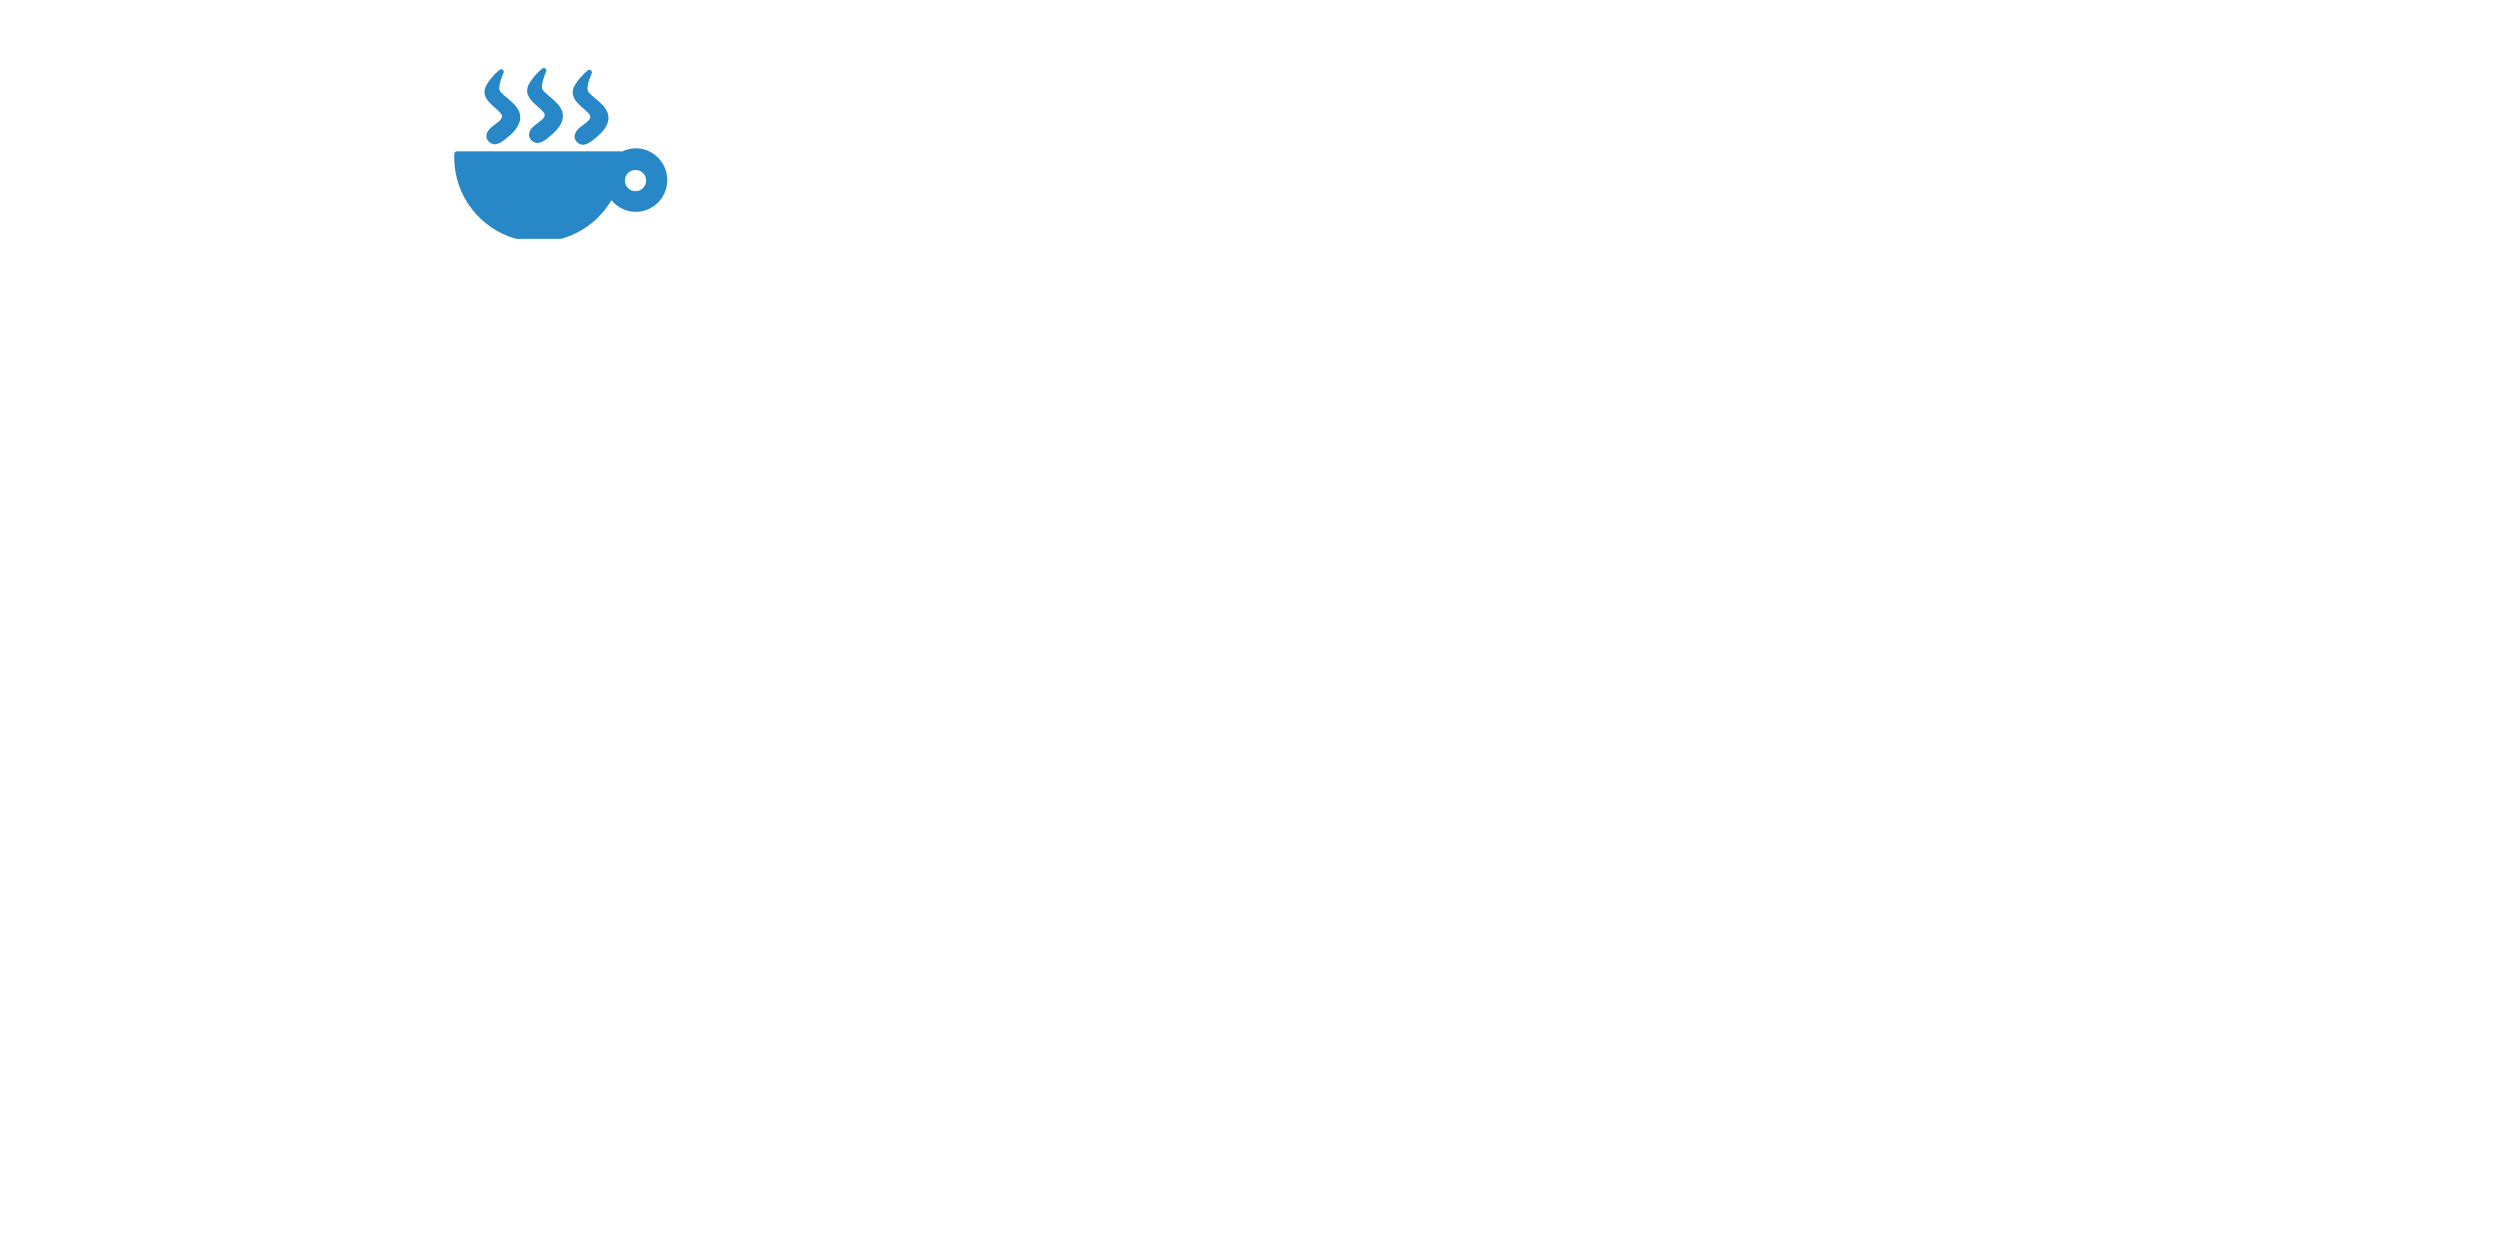
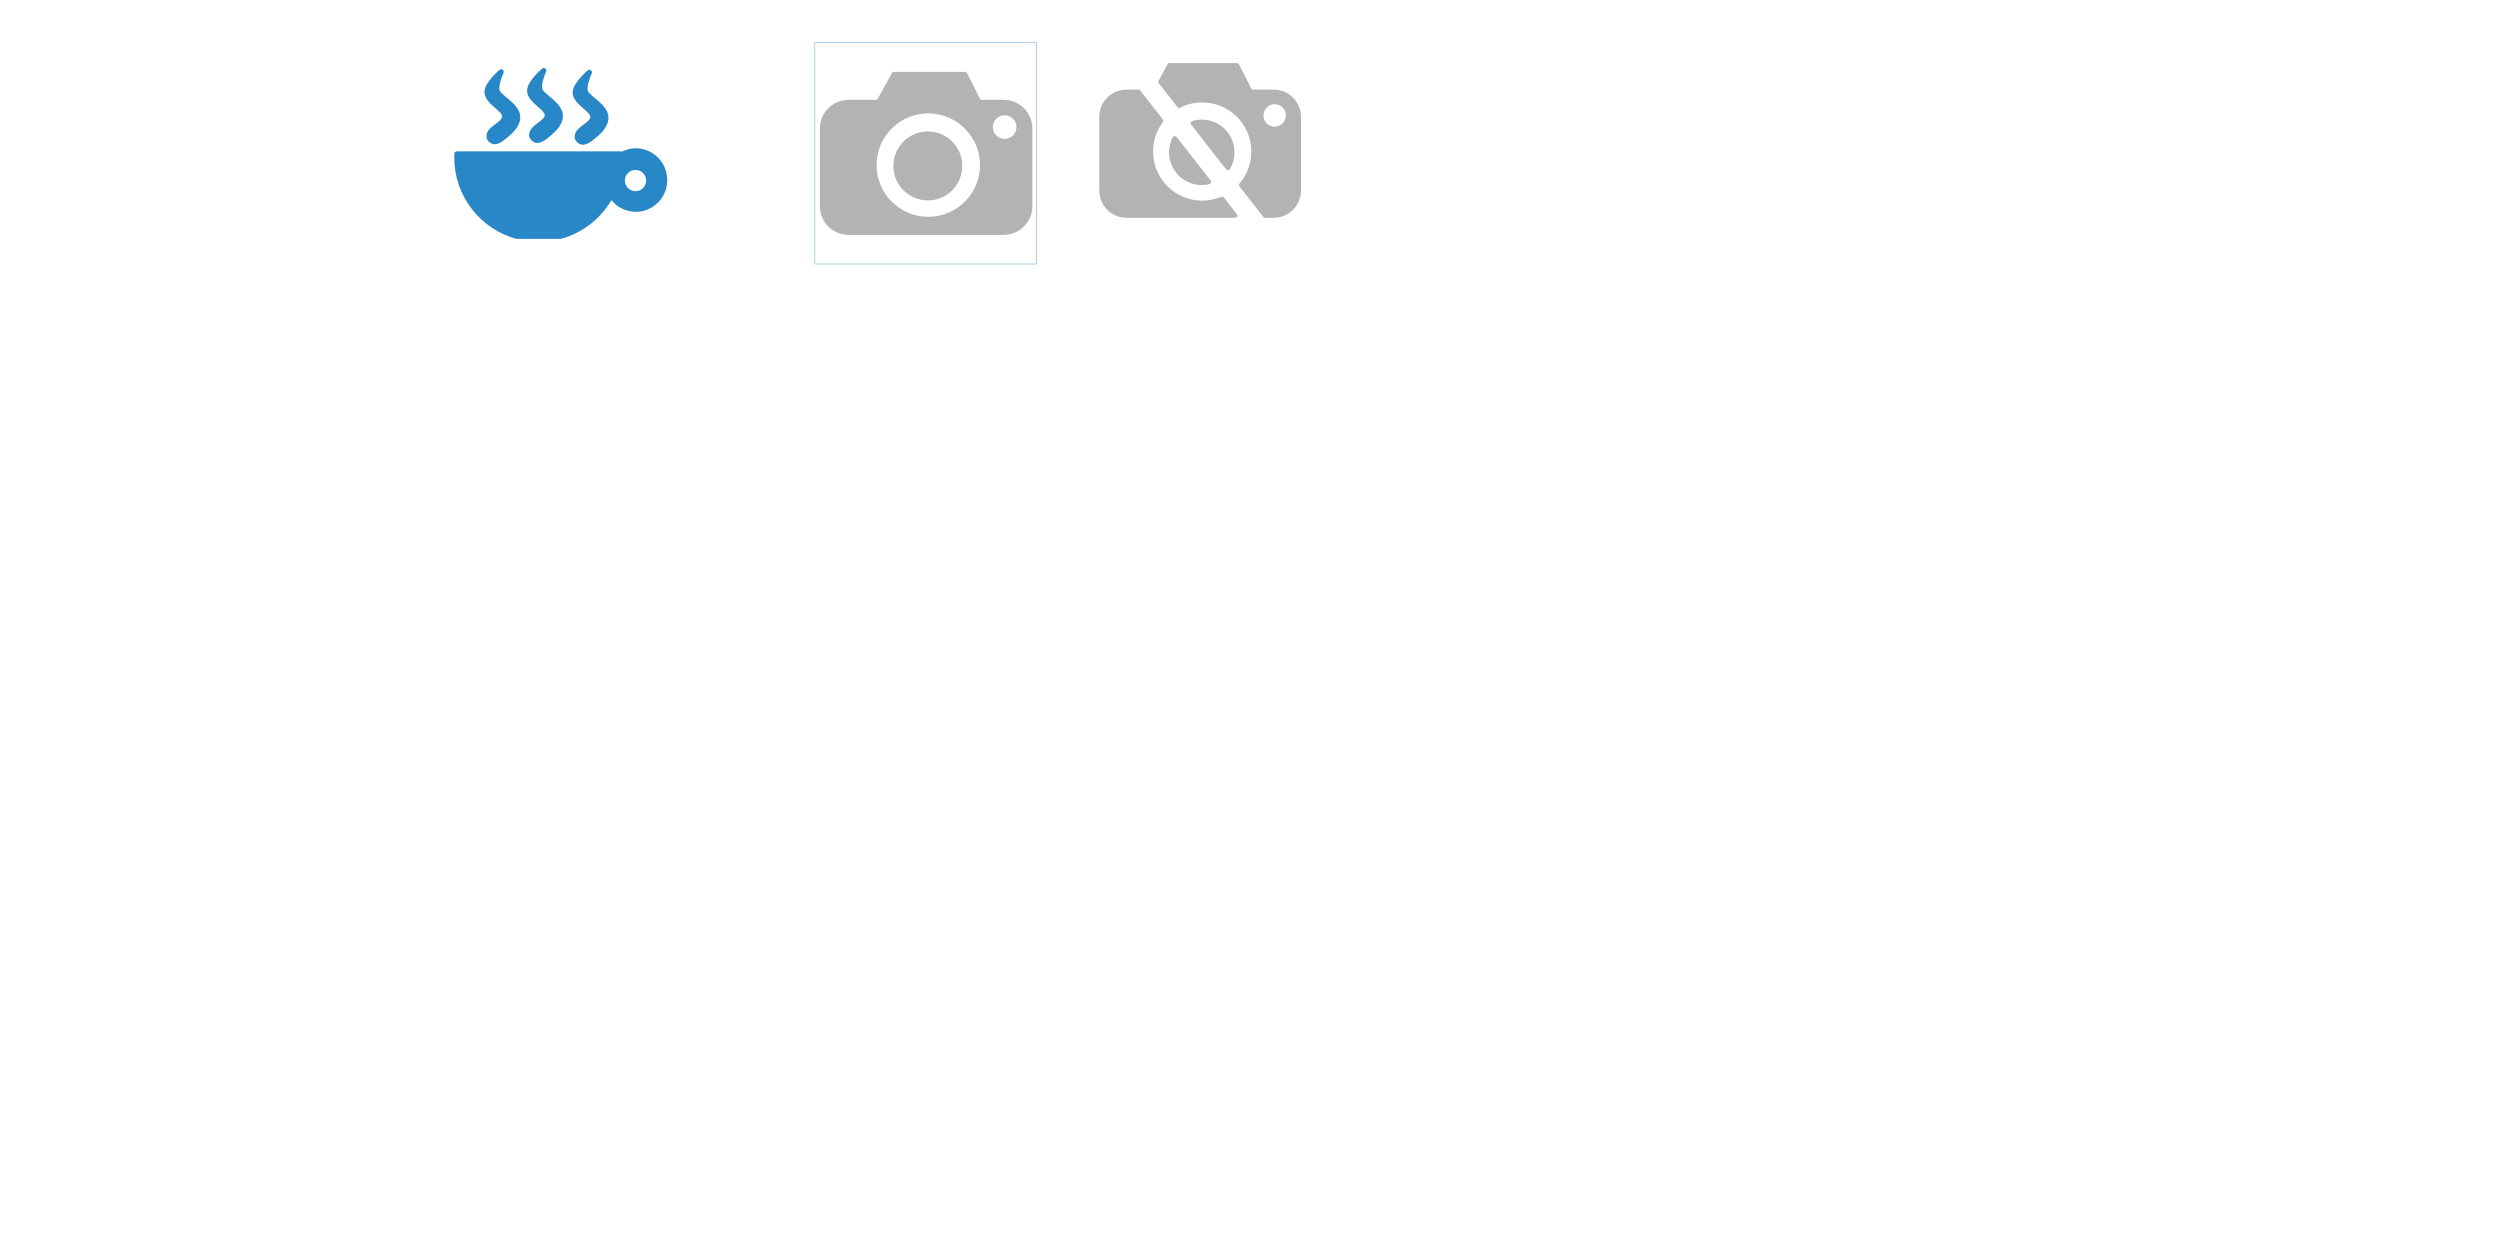
<svg xmlns="http://www.w3.org/2000/svg" width="6000" height="3000" id="svg2" version="1.1">
  <defs id="defs4" />
  <g id="layer1" transform="translate(0,1947.638)">
    <g id="g4148" transform="matrix(1.032645,0,0,1.032645,-303.1612,9.838773)" style="fill:#2887c6;fill-opacity:1;stroke:#2887c6;stroke-opacity:1">
      <path id="path3883-5" d="m 1771.281,-1544.888 c -13.174,0 -25.447,3.84 -35.812,10.469 -0.031,-1.17 -0.044,-2.334 -0.094,-3.5 l -379.906,0 c -0.118,2.748 -0.188,5.505 -0.188,8.281 0,87.254 58.788,160.788 138.906,183.156 l 102.469,0 c 50.977,-14.232 93.318,-49.172 117.375,-95.188 11.795,19.454 33.02,32.406 57.25,32.406 37.058,0 67.094,-30.36 67.094,-67.812 0,-37.452 -30.036,-67.812 -67.094,-67.812 z m -0.719,38.25 c 16.963,0 30.719,13.756 30.719,30.719 0,16.963 -13.756,30.719 -30.719,30.719 -16.963,0 -30.719,-13.756 -30.719,-30.719 0,-16.963 13.756,-30.719 30.719,-30.719 z" style="color:#000000;fill:#2887c6;fill-opacity:1;stroke:#2887c6;stroke-width:12;stroke-linecap:round;stroke-linejoin:round;stroke-miterlimit:4;stroke-opacity:1;stroke-dasharray:none;stroke-dashoffset:0;marker:none;visibility:visible;display:inline;overflow:visible;enable-background:accumulate" />
      <path id="path4100" d="m 1430.084,-1578.055 c -1.208,-20.167 38.174,-28.365 36.365,-48.487 -1.465,-16.297 -40.579,-32.192 -40.911,-55.053 -0.278,-19.101 32.83,-46.972 32.83,-46.972 0,0 -15.321,32.927 -8.586,46.467 7.4,14.878 46.891,32.925 46.972,58.589 0.065,20.643 -19.184,36.162 -35.355,48.992 -5.076,4.027 -13.84,9.301 -20.203,8.081 -5.263,-1.009 -10.791,-6.268 -11.112,-11.617 z" style="fill:#2887c6;fill-opacity:1;stroke:#2887c6;stroke-width:12;stroke-linecap:round;stroke-linejoin:round;stroke-miterlimit:4;stroke-opacity:1;stroke-dasharray:none" />
      <path id="path4100-0" d="m 1529.173,-1581.082 c -1.208,-20.167 38.174,-28.365 36.365,-48.487 -1.465,-16.297 -40.579,-32.192 -40.911,-55.053 -0.278,-19.101 32.83,-46.972 32.83,-46.972 0,0 -15.321,32.927 -8.586,46.467 7.4,14.878 46.891,32.925 46.972,58.589 0.065,20.643 -19.184,36.162 -35.355,48.992 -5.076,4.027 -13.84,9.301 -20.203,8.081 -5.263,-1.009 -10.791,-6.268 -11.112,-11.617 z" style="fill:#2887c6;fill-opacity:1;stroke:#2887c6;stroke-width:12;stroke-linecap:round;stroke-linejoin:round;stroke-miterlimit:4;stroke-opacity:1;stroke-dasharray:none" />
      <path id="path4100-0-6" d="m 1635.061,-1576.92 c -1.208,-20.167 38.174,-28.365 36.365,-48.487 -1.465,-16.297 -40.579,-32.192 -40.911,-55.053 -0.278,-19.101 32.83,-46.972 32.83,-46.972 0,0 -15.321,32.927 -8.586,46.467 7.4,14.878 46.891,32.925 46.972,58.589 0.065,20.643 -19.184,36.162 -35.355,48.992 -5.076,4.027 -13.84,9.301 -20.203,8.081 -5.263,-1.009 -10.791,-6.268 -11.112,-11.617 z" style="fill:#2887c6;fill-opacity:1;stroke:#2887c6;stroke-width:12;stroke-linecap:round;stroke-linejoin:round;stroke-miterlimit:4;stroke-opacity:1;stroke-dasharray:none" />
    </g>
    <rect style="opacity:0;color:#000000;fill:none;fill-opacity:1;fill-rule:evenodd;stroke:#2887c6;stroke-width:1;stroke-linecap:round;stroke-linejoin:round;stroke-miterlimit:4;stroke-opacity:1;stroke-dasharray:none;stroke-dashoffset:0;marker:none;visibility:visible;display:inline;overflow:visible;enable-background:accumulate" id="rect4980" width="531.429" height="531.429" x="1080" y="97.143" transform="translate(0,-1947.638)" />
+     <rect style="opacity:0.971;color:#000000;fill:none;stroke:#2887c6;stroke-width:1;stroke-linecap:round;stroke-linejoin:round;stroke-miterlimit:4;stroke-opacity:1;stroke-dasharray:none;stroke-dashoffset:0;marker:none;visibility:visible;display:inline;overflow:visible;enable-background:accumulate;fill-opacity:1" id="rect4980-5" width="531.429" height="531.429" x="1955.687" y="-1845.454" />
+     <path style="color:#000000;fill:#b3b3b3;fill-opacity:1;fill-rule:evenodd;stroke:#b3b3b3;stroke-width:11.739;stroke-linecap:round;stroke-linejoin:round;stroke-miterlimit:4;stroke-opacity:1;stroke-dasharray:none;stroke-dashoffset:0;marker:none;visibility:visible;display:inline;overflow:visible;enable-background:accumulate" d="m 2145.604,-1769.299 -36.99,67.102 -71.81,0 c -35.037,0 -63.25,28.213 -63.25,63.25 l 0,185.96 c 0,35.037 28.213,63.251 63.25,63.251 l 371.738,0 c 35.037,0 63.25,-28.213 63.25,-63.251 l 0,-185.96 c 0,-35.037 -28.213,-63.25 -63.25,-63.25 l -58.757,0 -34.239,-67.102 -169.941,0 z m 82.265,87.921 c 71.791,0 129.986,58.195 129.986,129.986 0,71.791 -58.195,129.986 -129.986,129.986 -71.791,0 -129.986,-58.195 -129.986,-129.986 0,-71.791 58.194,-129.986 129.986,-129.986 z m 183.27,4.524 c 18.91,0 34.239,15.329 34.239,34.239 0,18.91 -15.329,34.239 -34.239,34.239 -18.91,0 -34.239,-15.329 -34.239,-34.239 0,-18.91 15.329,-34.239 34.239,-34.239 z m -184.34,50.594 c -42.448,0 -76.854,34.437 -76.854,76.885 0,42.448 34.406,76.854 76.854,76.854 42.448,0 76.885,-34.406 76.885,-76.854 0,-42.448 -34.437,-76.885 -76.885,-76.885 z" id="rect3029" />
+     <rect style="opacity:0.01;color:#000000;fill:none;stroke:#8c8e8f;stroke-width:1;stroke-linecap:round;stroke-linejoin:round;stroke-miterlimit:4;stroke-opacity:1;stroke-dasharray:none;stroke-dashoffset:0;marker:none;visibility:visible;display:inline;overflow:visible;enable-background:accumulate" id="rect4980-5-0" width="531.429" height="531.429" x="2614.286" y="-1870.495" />
+     <path style="color:#000000;fill:#b3b3b3;fill-opacity:1;fill-rule:evenodd;stroke:#b3b3b3;stroke-width:11.144;stroke-linecap:round;stroke-linejoin:round;stroke-miterlimit:4;stroke-opacity:1;stroke-dasharray:none;stroke-dashoffset:0;marker:none;visibility:visible;display:inline;overflow:visible;enable-background:accumulate" d="m 2807.169,-1790.785 -21.686,39.366 44.617,57.077 c 16.604,-8.314 35.344,-12.994 55.178,-12.994 68.152,0 123.409,55.258 123.409,123.409 0,30.627 -11.165,58.645 -29.636,80.216 l 57.225,73.245 20.499,0 c 33.261,0 60.043,-26.782 60.043,-60.044 l 0,-176.541 c 0,-33.261 -26.782,-60.043 -60.043,-60.043 l -55.772,0 -32.484,-63.692 -161.352,0 z m -103.266,63.692 c -33.261,0 -60.044,26.782 -60.044,60.043 l 0,176.541 c 0,33.261 26.782,60.044 60.044,60.044 l 260.109,0 -31.001,-39.663 c -14.685,6.166 -30.807,9.582 -47.732,9.582 -68.152,0 -123.409,-55.228 -123.409,-123.38 0,-27.687 9.137,-53.25 24.533,-73.838 l -54.199,-69.329 -28.301,0 z m 355.366,24.059 c 17.951,0 32.484,14.533 32.484,32.484 0,17.951 -14.533,32.514 -32.484,32.514 -17.951,0 -32.514,-14.563 -32.514,-32.514 0,-17.951 14.563,-32.484 32.514,-32.484 z m -174.998,48.029 c -7.309,0 -14.375,1.084 -21.033,3.085 l 83.746,107.182 c 6.513,-10.916 10.264,-23.656 10.264,-37.29 0,-40.296 -32.682,-72.978 -72.978,-72.978 z m -64.849,39.544 c -5.178,10.024 -8.128,21.376 -8.128,33.433 0,40.296 32.681,72.948 72.978,72.948 5.789,0 11.39,-0.684 16.791,-1.958 l -81.64,-104.423 z" id="rect3029-7" />
  </g>
</svg>
